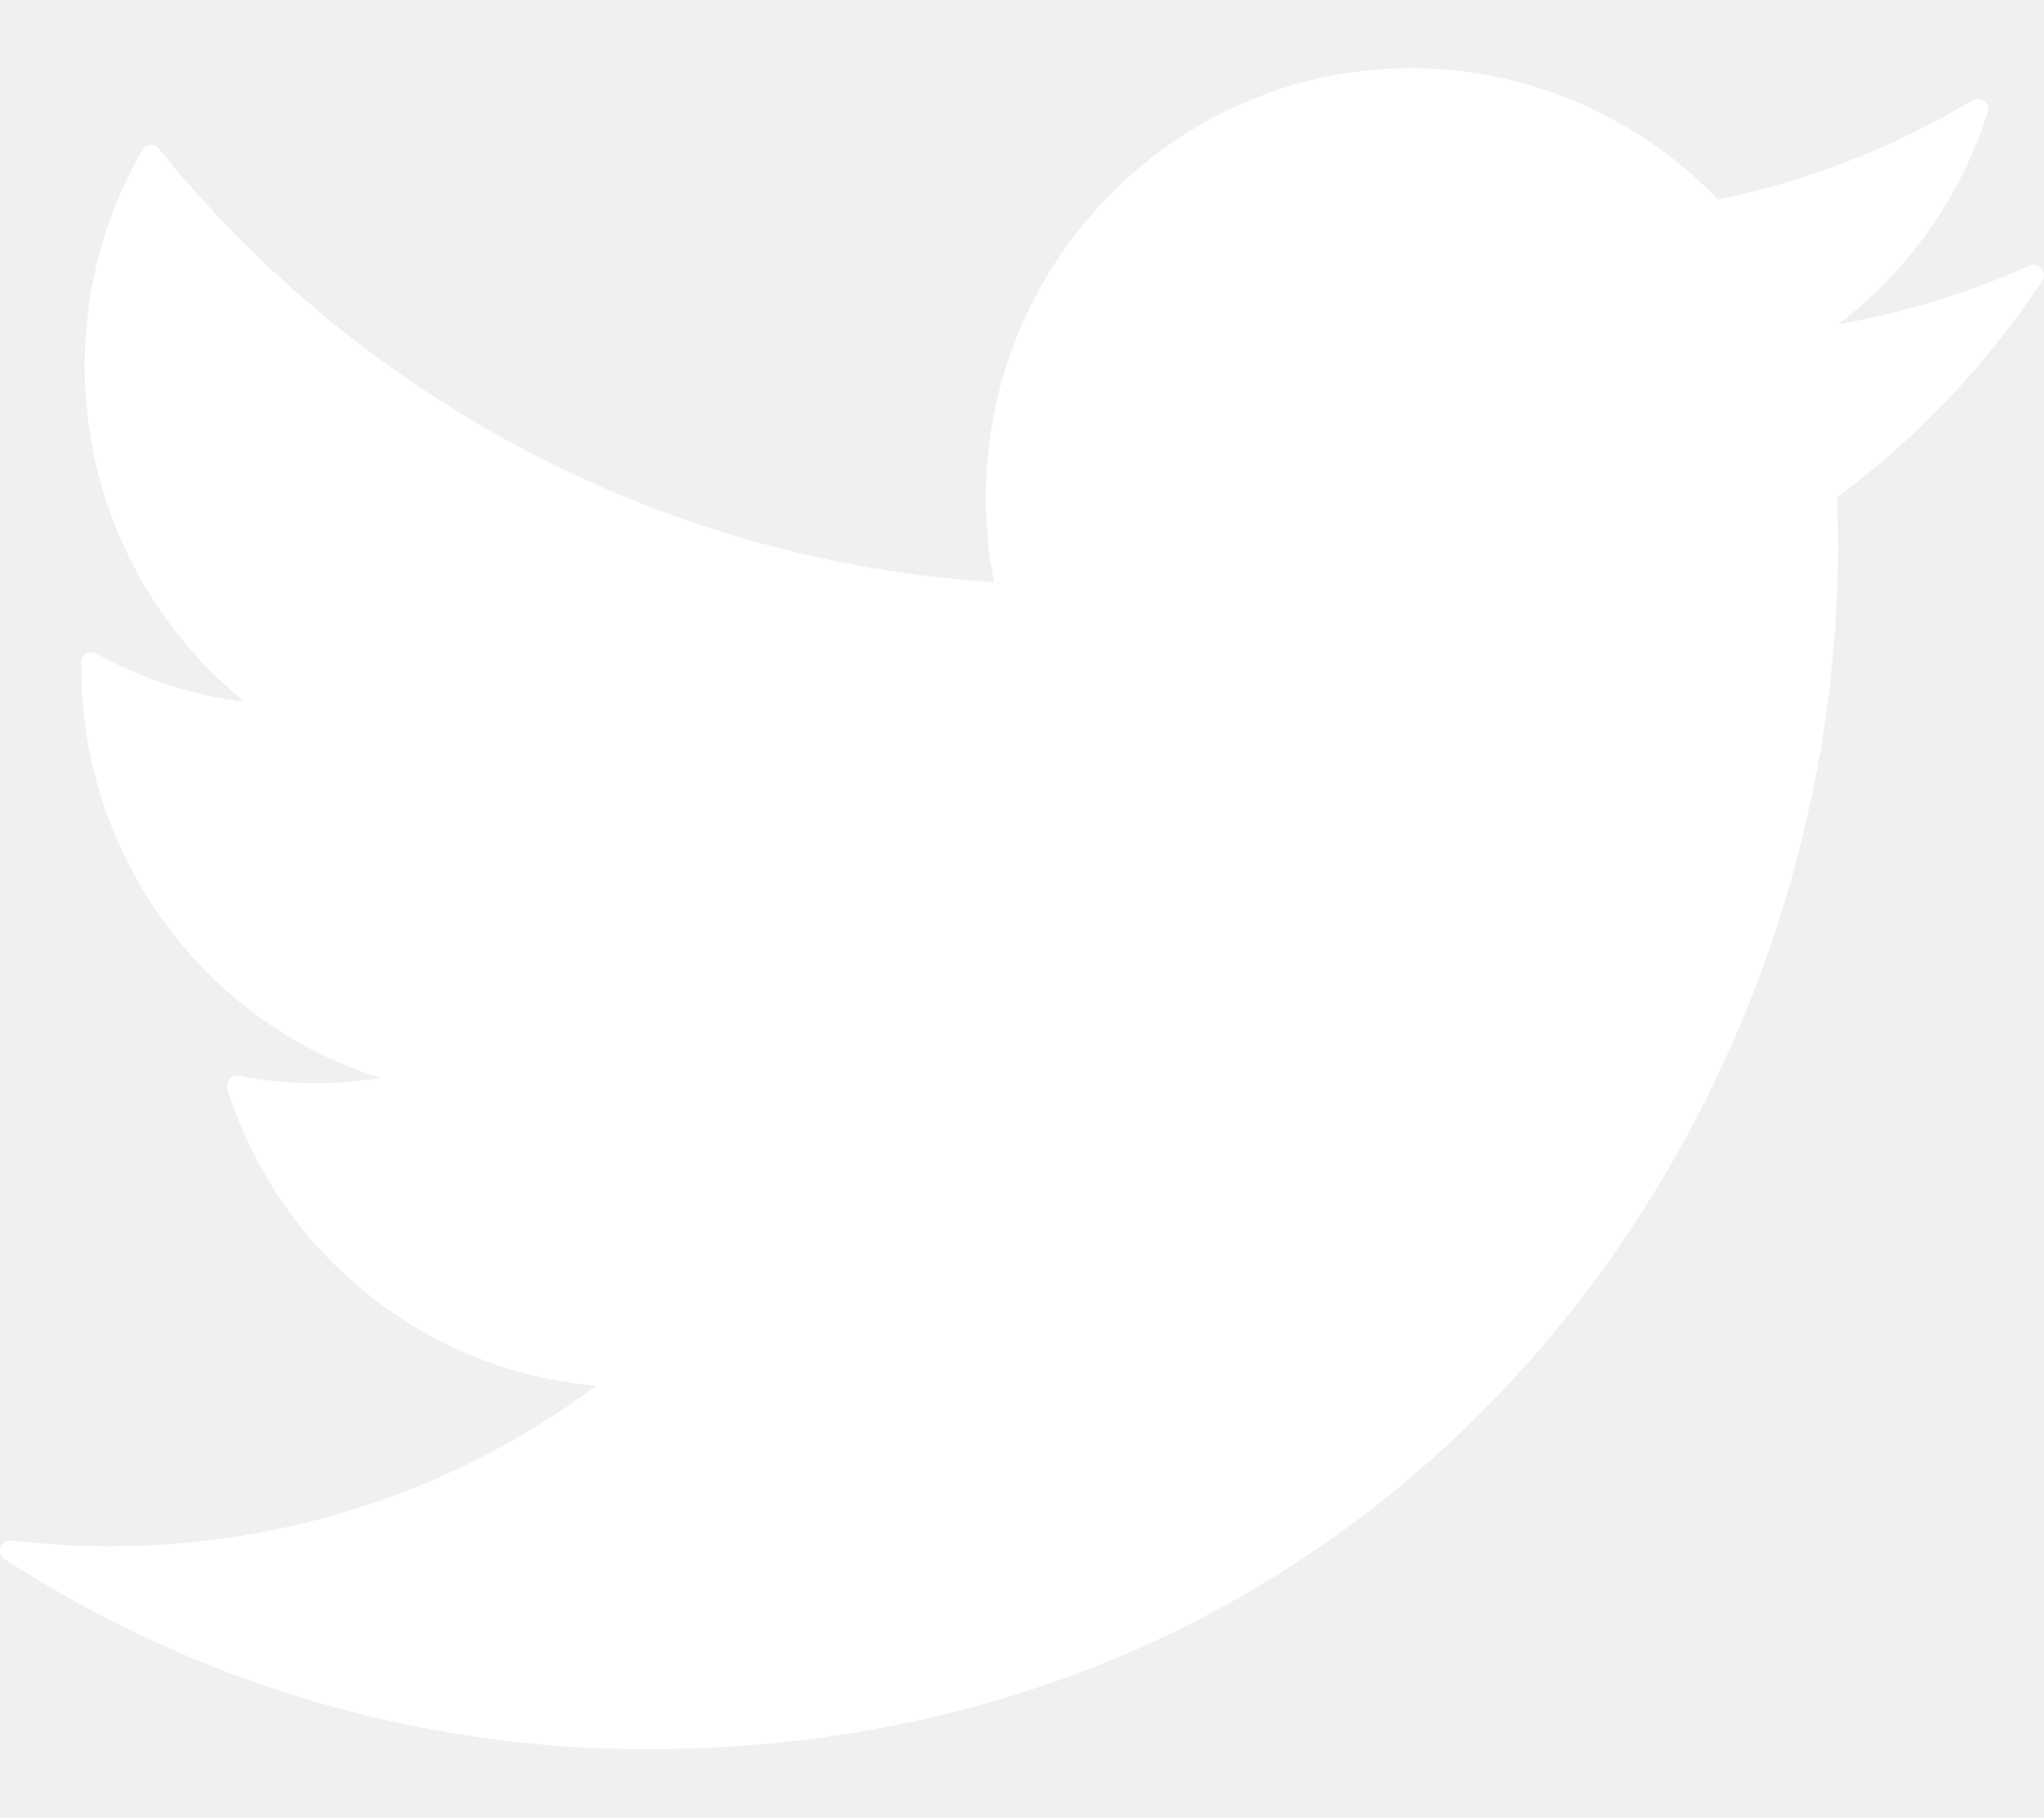
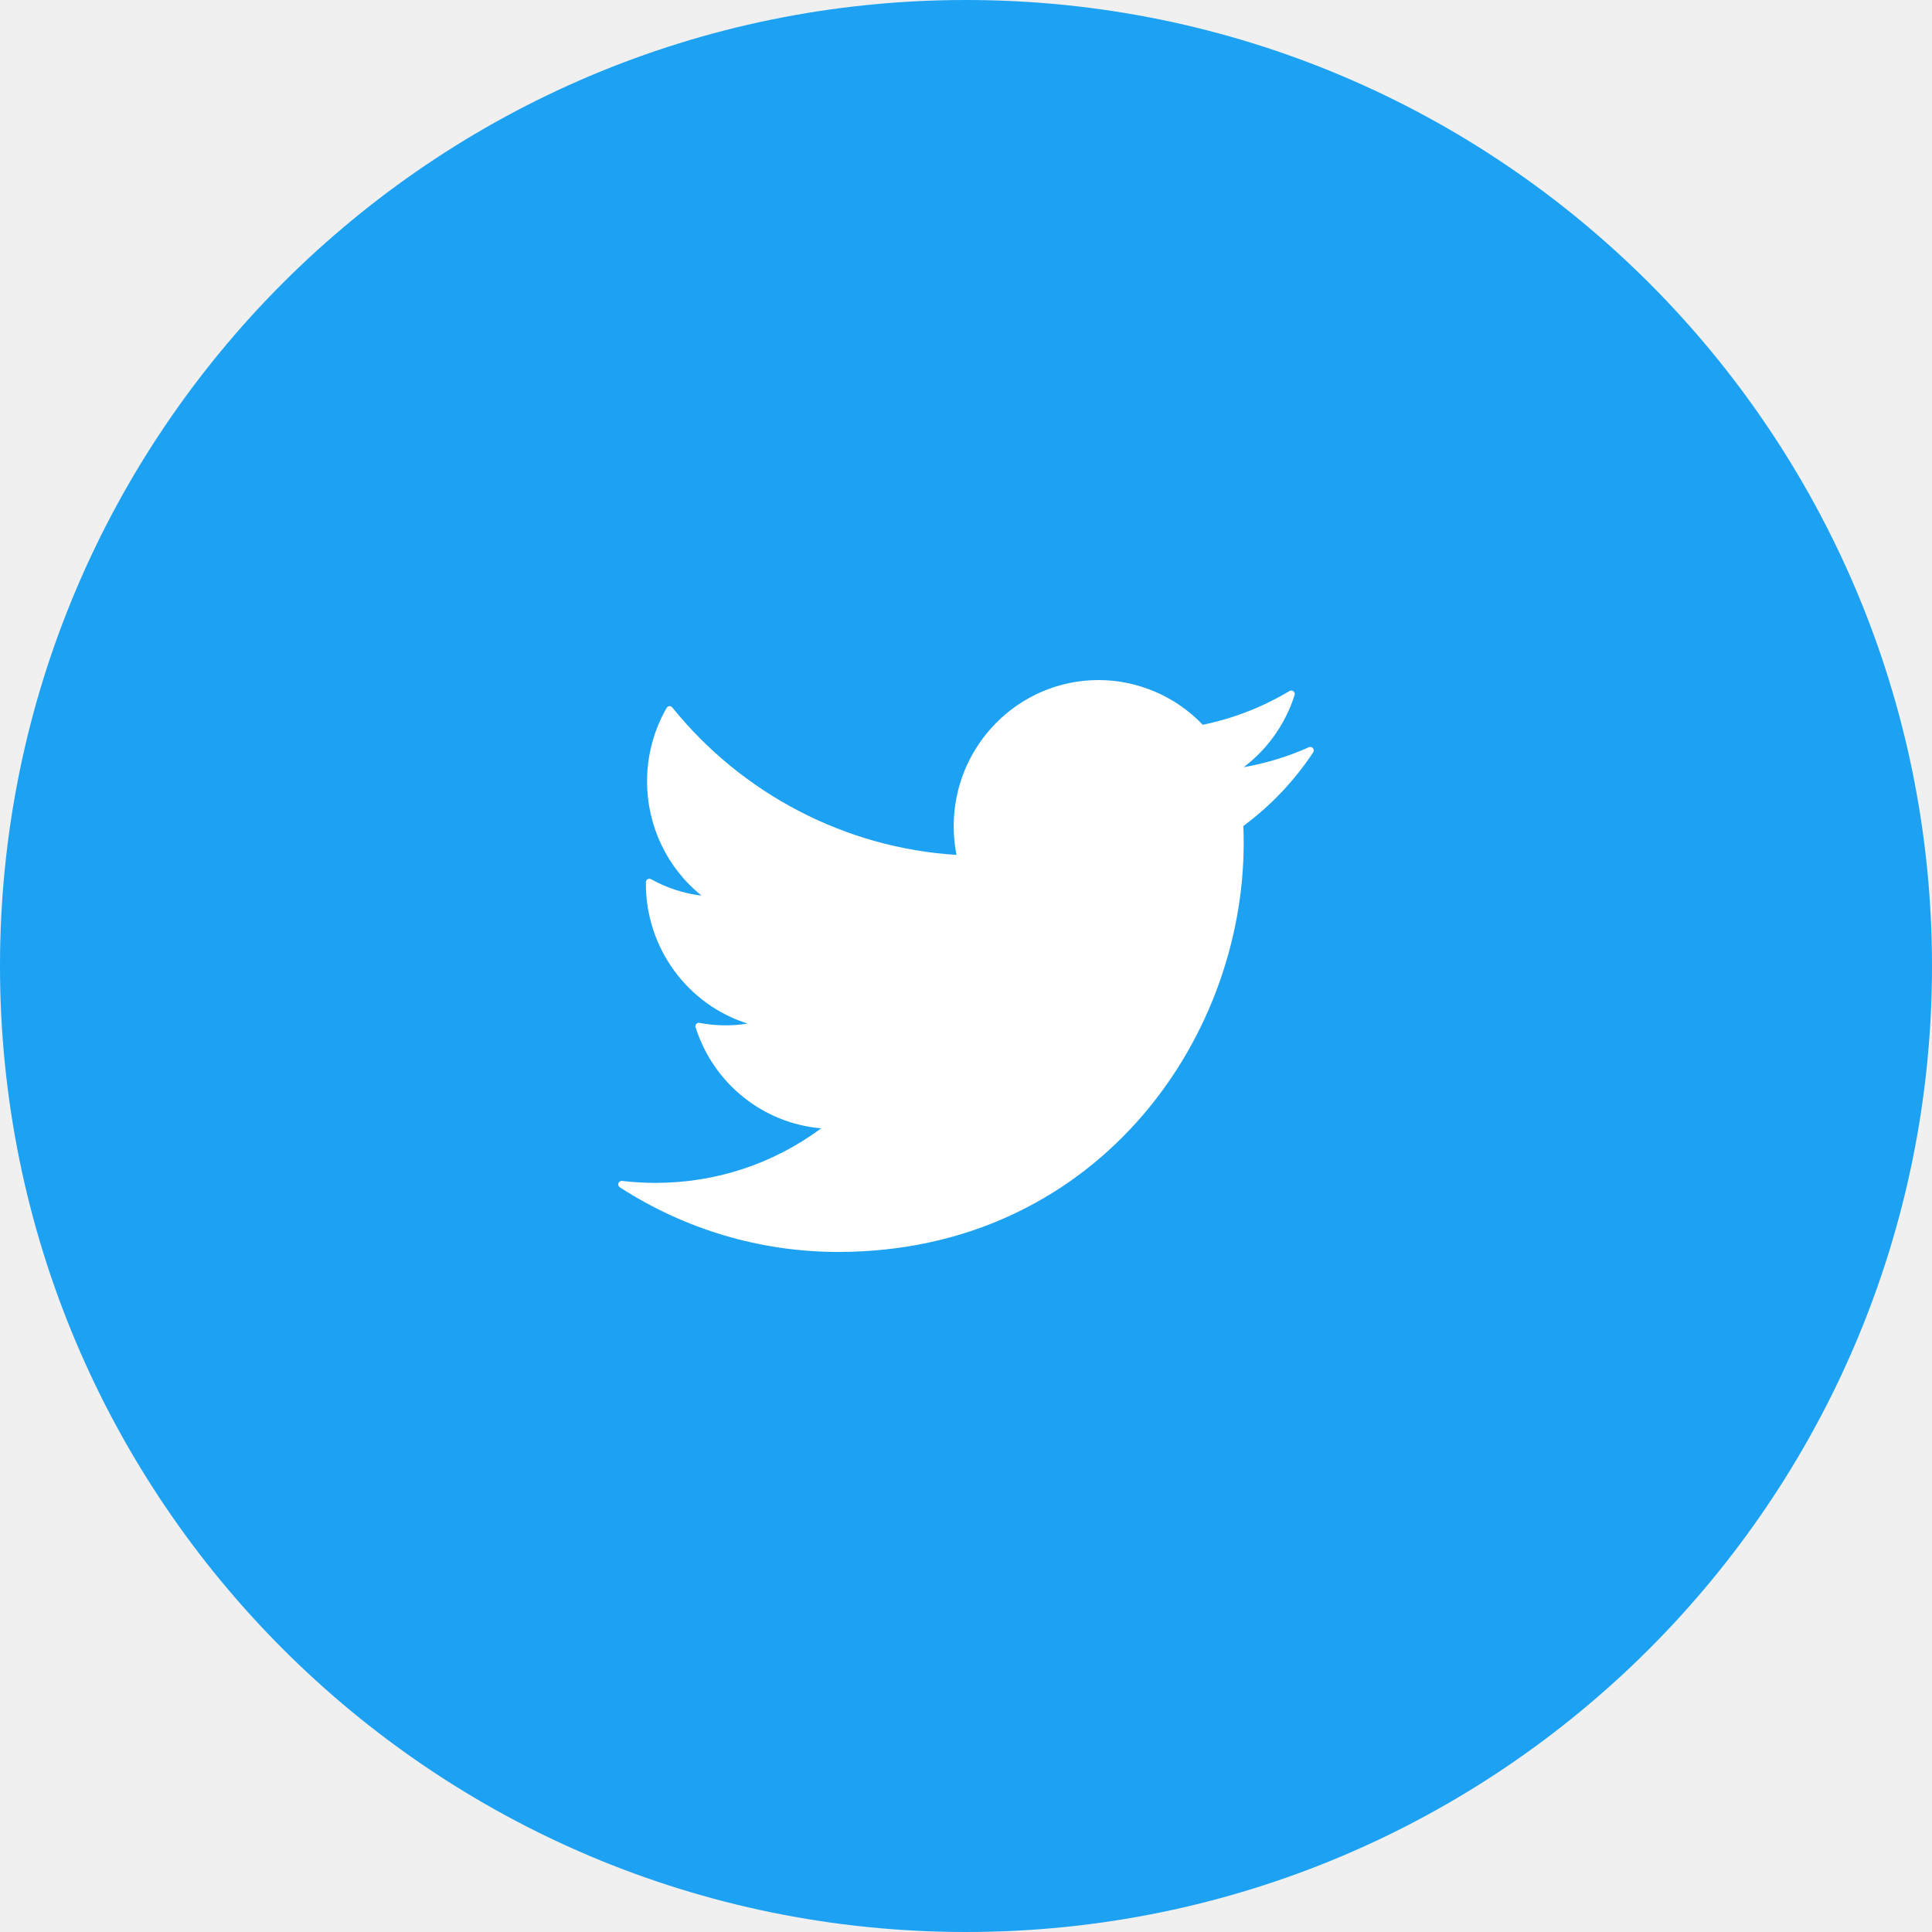
- <svg xmlns="http://www.w3.org/2000/svg" width="18" height="16" viewBox="0 0 18 16" fill="none">
-   <path fill-rule="evenodd" clip-rule="evenodd" d="M17.979 2.363C17.953 2.332 17.911 2.322 17.874 2.338C17.336 2.579 16.77 2.753 16.187 2.855C16.806 2.385 17.267 1.734 17.504 0.988C17.515 0.952 17.503 0.913 17.474 0.89C17.445 0.866 17.405 0.863 17.373 0.882C16.676 1.3 15.921 1.594 15.128 1.757C14.425 1.021 13.444 0.6 12.428 0.6C10.362 0.6 8.682 2.296 8.682 4.381C8.682 4.633 8.706 4.883 8.754 5.125C5.893 4.947 3.218 3.561 1.399 1.309C1.381 1.286 1.353 1.273 1.323 1.276C1.294 1.278 1.268 1.295 1.253 1.32C0.921 1.895 0.746 2.552 0.746 3.221C0.746 4.38 1.268 5.464 2.156 6.179C1.699 6.124 1.252 5.978 0.849 5.753C0.822 5.737 0.788 5.737 0.761 5.753C0.734 5.769 0.717 5.798 0.716 5.83L0.716 5.878C0.716 7.543 1.802 9.005 3.349 9.49C2.941 9.556 2.519 9.552 2.104 9.472C2.073 9.466 2.041 9.476 2.02 9.5C1.999 9.524 1.992 9.557 2.002 9.588C2.465 11.048 3.754 12.073 5.253 12.2C4.002 13.126 2.524 13.613 0.961 13.613C0.674 13.613 0.384 13.596 0.1 13.562C0.059 13.557 0.019 13.582 0.005 13.621C-0.009 13.661 0.006 13.705 0.041 13.727C1.732 14.822 3.686 15.4 5.694 15.4C12.262 15.4 16.186 10.015 16.186 4.809C16.186 4.664 16.184 4.519 16.178 4.376C16.887 3.853 17.495 3.212 17.985 2.471C18.007 2.438 18.005 2.394 17.979 2.363Z" fill="white" />
+ <svg xmlns="http://www.w3.org/2000/svg" width="50" height="50" viewBox="0 0 50 50" fill="none">
+   <path fill-rule="evenodd" clip-rule="evenodd" d="M25 50C38.807 50 50 38.807 50 25C50 11.193 38.807 0 25 0C11.193 0 0 11.193 0 25C0 38.807 11.193 50 25 50Z" fill="#1DA1F2" />
+   <path fill-rule="evenodd" clip-rule="evenodd" d="M33.979 19.363C33.953 19.332 33.911 19.322 33.874 19.338C33.336 19.579 32.77 19.753 32.187 19.855C32.806 19.385 33.267 18.734 33.504 17.988C33.515 17.952 33.503 17.913 33.474 17.89C33.445 17.866 33.405 17.863 33.373 17.883C32.676 18.3 31.921 18.594 31.128 18.757C30.425 18.021 29.444 17.6 28.428 17.6C26.362 17.6 24.682 19.296 24.682 21.381C24.682 21.633 24.706 21.883 24.754 22.125C21.893 21.947 19.218 20.561 17.399 18.309C17.381 18.285 17.353 18.273 17.323 18.276C17.294 18.278 17.268 18.295 17.253 18.32C16.921 18.895 16.746 19.552 16.746 20.221C16.746 21.38 17.267 22.464 18.156 23.179C17.698 23.124 17.252 22.978 16.849 22.753C16.822 22.737 16.788 22.738 16.761 22.753C16.734 22.769 16.717 22.798 16.716 22.83L16.716 22.878C16.716 24.543 17.802 26.005 19.349 26.49C18.942 26.556 18.519 26.552 18.104 26.472C18.073 26.466 18.041 26.476 18.02 26.5C17.999 26.524 17.992 26.557 18.002 26.587C18.465 28.048 19.753 29.073 21.253 29.201C20.002 30.125 18.524 30.613 16.962 30.613C16.674 30.613 16.384 30.596 16.1 30.562C16.059 30.557 16.019 30.582 16.005 30.621C15.991 30.661 16.006 30.705 16.041 30.727C17.732 31.822 19.686 32.4 21.694 32.4C28.262 32.4 32.187 27.015 32.187 21.809C32.187 21.664 32.184 21.52 32.178 21.376C32.886 20.852 33.495 20.212 33.985 19.471C34.007 19.438 34.005 19.394 33.979 19.363Z" fill="white" />
</svg>
